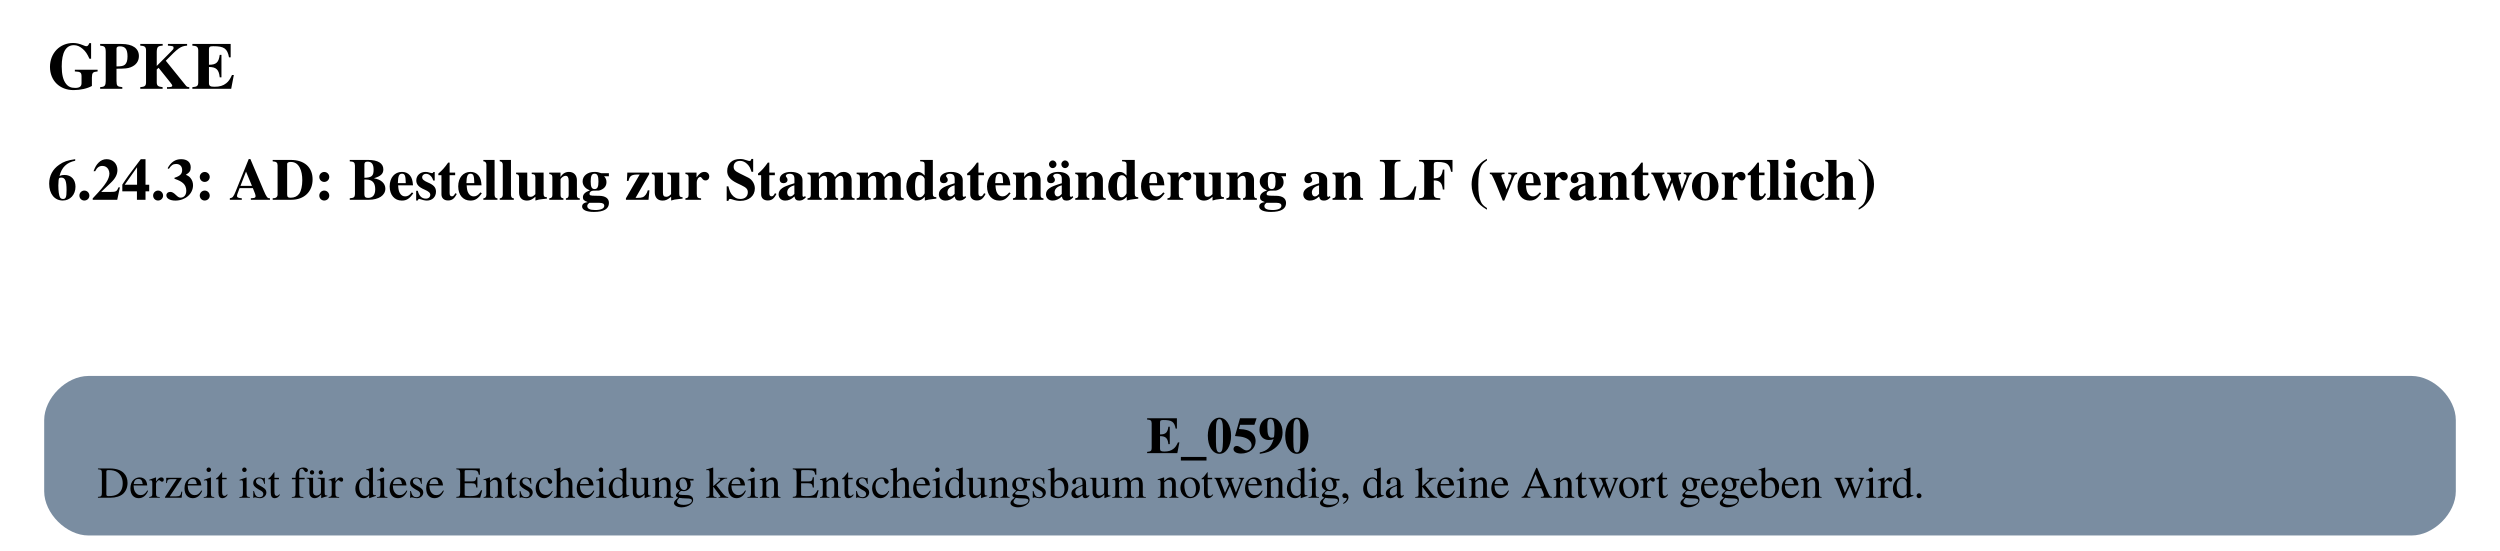
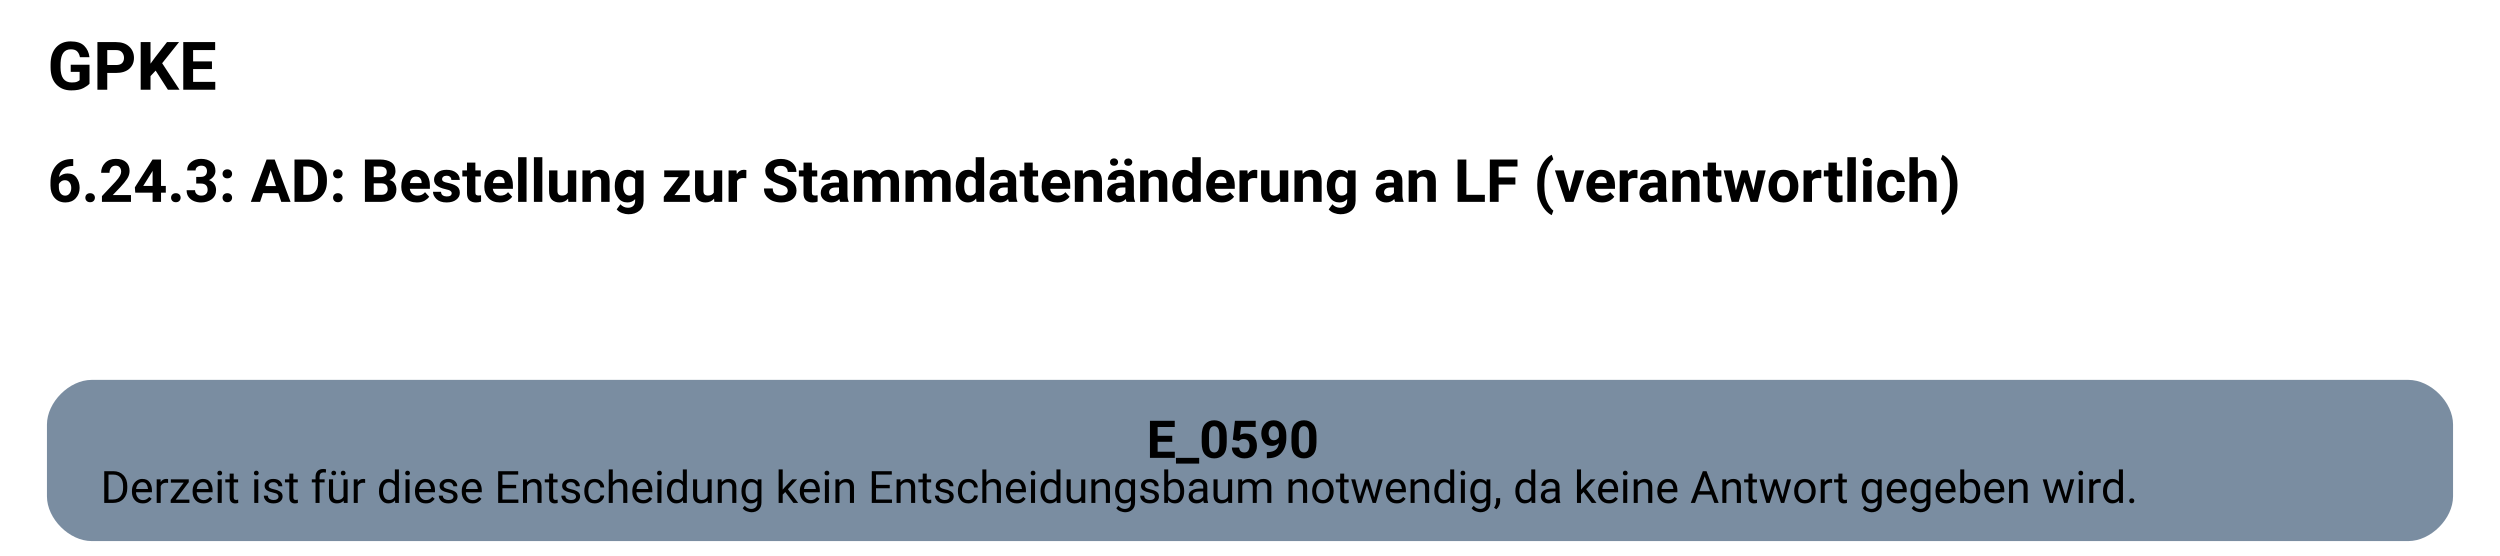
- <svg xmlns="http://www.w3.org/2000/svg" width="677pt" height="149pt" viewBox="0.00 0.00 676.50 149.28">
+ <svg xmlns="http://www.w3.org/2000/svg" width="670pt" height="149pt" viewBox="0.00 0.00 669.75 149.28">
  <g id="graph0" class="graph" transform="scale(1 1) rotate(0) translate(4 145.28)">
-     <text text-anchor="start" x="8" y="-121.18" font-family="Times,serif" font-weight="bold" font-size="18.00">GPKE</text>
-     <text text-anchor="start" x="8" y="-91.08" font-family="Times,serif" font-weight="bold" font-size="16.00">6.24.3: AD: Bestellung zur Stammdatenänderung an LF (verantwortlich)</text>
+     <text text-anchor="start" x="8" y="-121.18" font-family="Roboto, sans-serif" font-weight="bold" font-size="18.00">GPKE</text>
+     <text text-anchor="start" x="8" y="-91.08" font-family="Roboto, sans-serif" font-weight="bold" font-size="16.00">6.24.3: AD: Bestellung zur Stammdatenänderung an LF (verantwortlich)</text>
    <g id="node1" class="node">
-       <path fill="#7a8da1" stroke="black" stroke-width="0" d="M649.4,-43.28C649.4,-43.28 19.1,-43.28 19.1,-43.28 13.1,-43.28 7.1,-37.28 7.1,-31.28 7.1,-31.28 7.1,-12 7.1,-12 7.1,-6 13.1,0 19.1,0 19.1,0 649.4,0 649.4,0 655.4,0 661.4,-6 661.4,-12 661.4,-12 661.4,-31.28 661.4,-31.28 661.4,-37.28 655.4,-43.28 649.4,-43.28" />
-       <text text-anchor="start" x="306.12" y="-22.34" font-family="Times,serif" font-weight="bold" font-size="14.00">E_0590</text>
-       <text text-anchor="start" x="21.5" y="-10.24" font-family="Times,serif" font-size="12.00">Derzeit ist für diese Entscheidung kein Entscheidungsbaum notwendig, da keine Antwort gegeben wird.</text>
+       <path fill="#7a8da1" stroke="black" stroke-width="0" d="M641.9,-43.28C641.9,-43.28 19.85,-43.28 19.85,-43.28 13.85,-43.28 7.85,-37.28 7.85,-31.28 7.85,-31.28 7.85,-12 7.85,-12 7.85,-6 13.85,0 19.85,0 19.85,0 641.9,0 641.9,0 647.9,0 653.9,-6 653.9,-12 653.9,-12 653.9,-31.28 653.9,-31.28 653.9,-37.28 647.9,-43.28 641.9,-43.28" />
+       <text text-anchor="start" x="303.12" y="-22.34" font-family="Roboto, sans-serif" font-weight="bold" font-size="14.00">E_0590</text>
+       <text text-anchor="start" x="22.25" y="-10.24" font-family="Roboto, sans-serif" font-size="12.00">Derzeit ist für diese Entscheidung kein Entscheidungsbaum notwendig, da keine Antwort gegeben wird.</text>
    </g>
  </g>
</svg>
